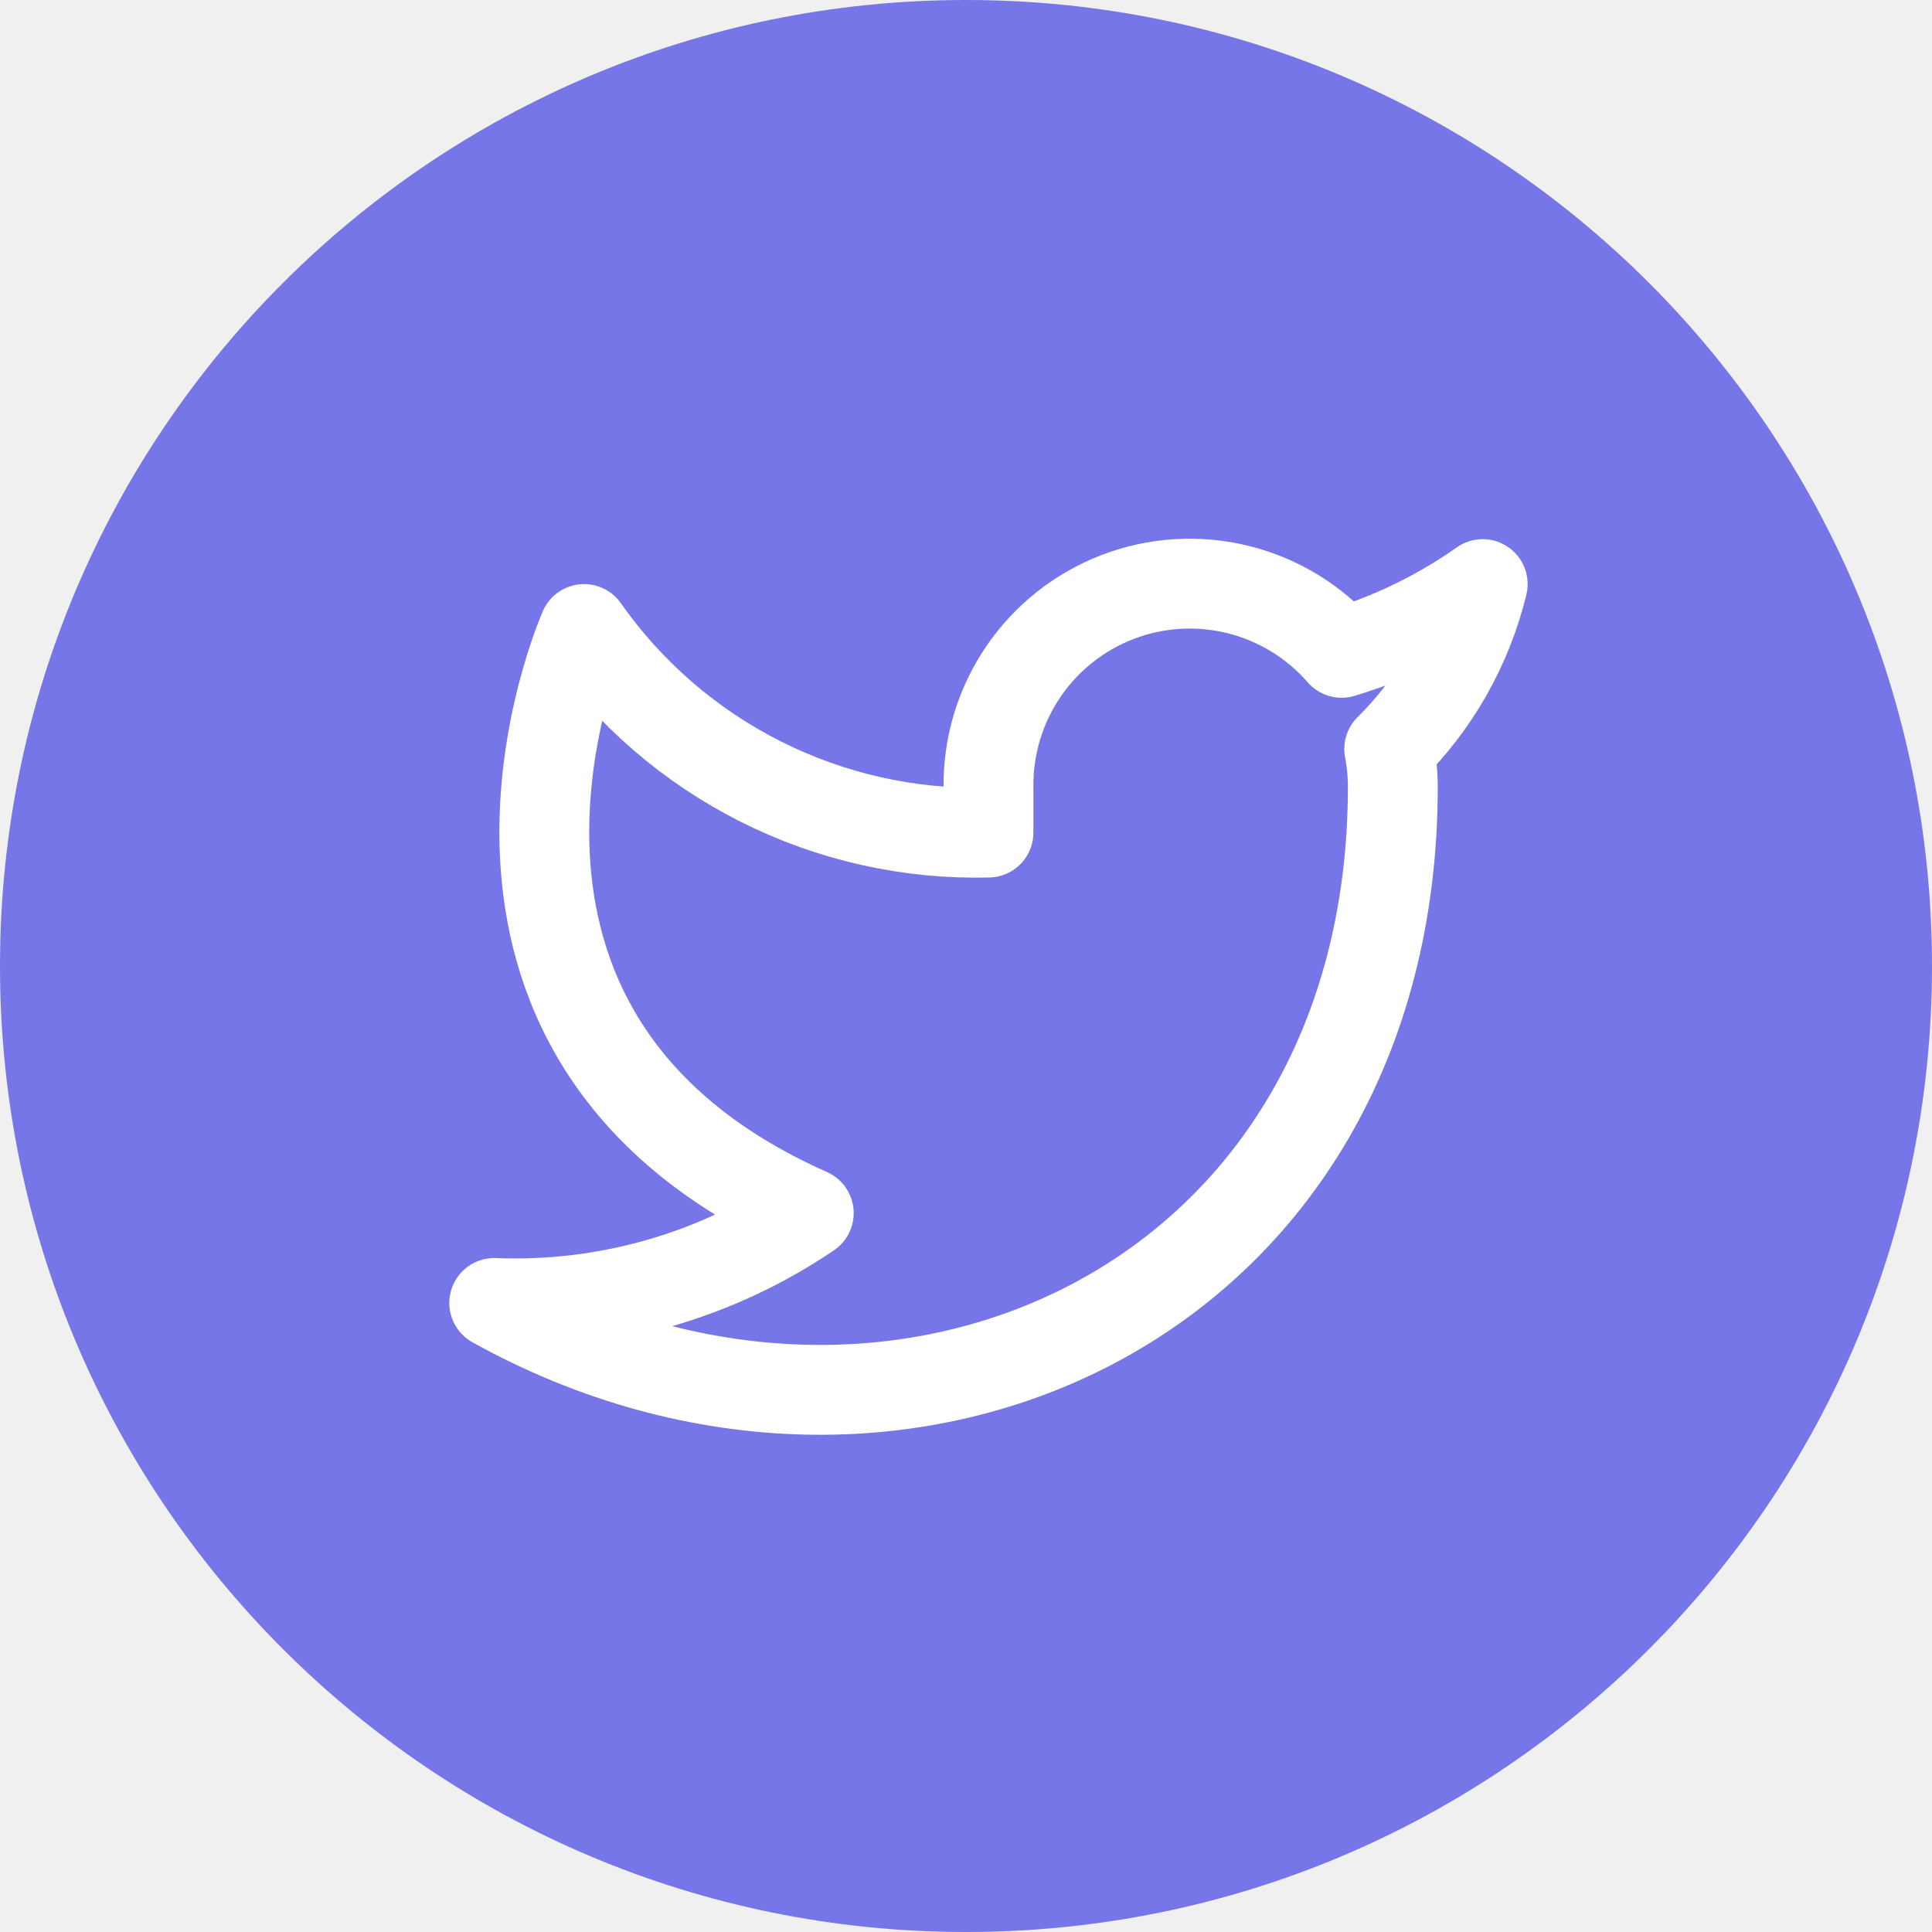
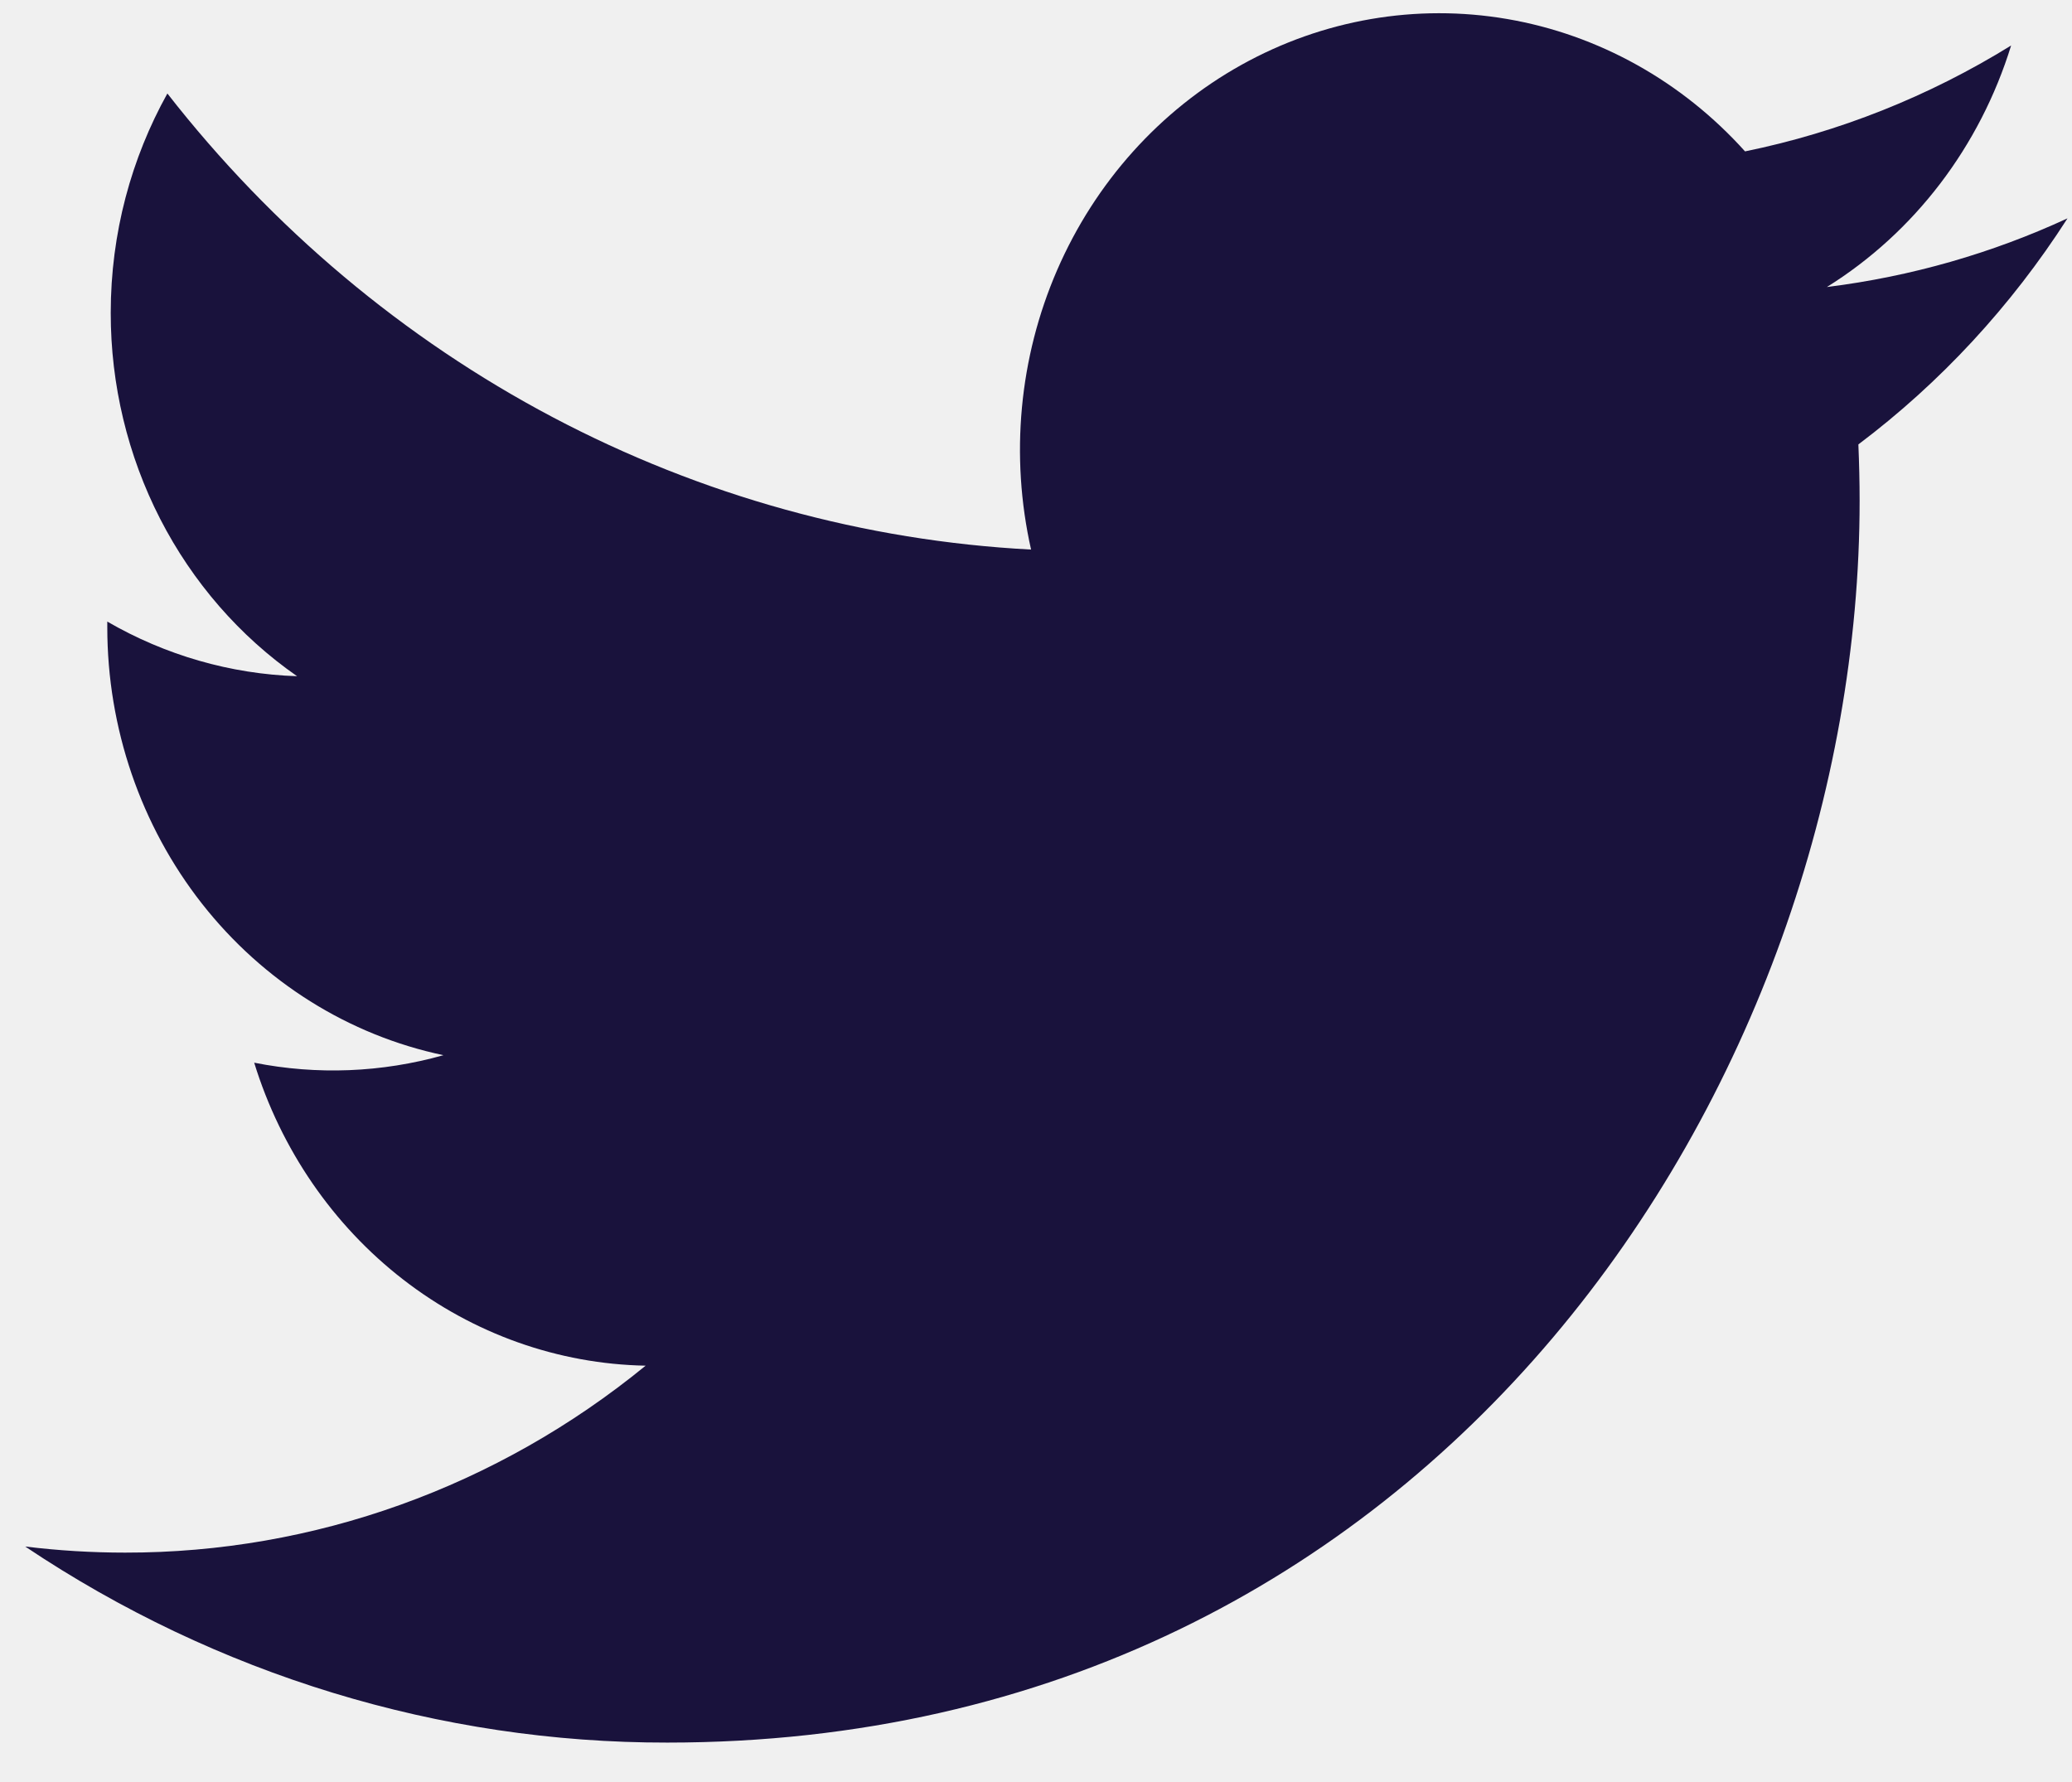
- <svg xmlns="http://www.w3.org/2000/svg" width="43" height="43" viewBox="0 0 43 43" fill="none">
-   <circle cx="21.5" cy="21.5" r="21.5" fill="#7676E8" />
-   <path d="M33 13C32.042 13.675 30.982 14.192 29.86 14.53C29.258 13.838 28.457 13.347 27.567 13.124C26.677 12.901 25.739 12.957 24.882 13.284C24.025 13.612 23.288 14.194 22.773 14.954C22.258 15.713 21.988 16.612 22 17.53V18.53C20.243 18.576 18.501 18.186 16.931 17.395C15.361 16.605 14.01 15.439 13 14C13 14 9 23 18 27C15.941 28.398 13.487 29.099 11 29C20 34 31 29 31 17.5C30.999 17.221 30.972 16.944 30.92 16.67C31.941 15.664 32.661 14.393 33 13V13Z" stroke="white" stroke-width="2" stroke-linecap="round" stroke-linejoin="round" />
+ <svg xmlns="http://www.w3.org/2000/svg" width="50" height="43" viewBox="0 0 50 43" fill="none">
+   <path d="M49.891 5.269C48.079 6.106 46.132 6.671 44.085 6.926C46.197 5.61 47.777 3.539 48.531 1.098C46.546 2.326 44.375 3.19 42.11 3.653C40.587 1.959 38.57 0.837 36.372 0.459C34.174 0.082 31.918 0.472 29.954 1.567C27.989 2.662 26.428 4.402 25.51 6.517C24.593 8.631 24.372 11.002 24.881 13.261C20.86 13.051 16.927 11.962 13.336 10.066C9.746 8.17 6.578 5.509 4.039 2.256C3.171 3.816 2.672 5.624 2.672 7.55C2.671 9.284 3.081 10.992 3.865 12.521C4.65 14.05 5.785 15.354 7.169 16.317C5.564 16.264 3.993 15.812 2.589 14.999V15.135C2.589 17.567 3.397 19.924 4.875 21.807C6.354 23.689 8.412 24.98 10.701 25.462C9.211 25.882 7.65 25.944 6.134 25.643C6.78 27.736 8.037 29.566 9.731 30.877C11.425 32.188 13.47 32.914 15.58 32.954C11.998 35.883 7.575 37.471 3.021 37.465C2.215 37.465 1.409 37.416 0.608 37.318C5.23 40.413 10.61 42.056 16.105 42.049C34.706 42.049 44.875 26.003 44.875 12.085C44.875 11.633 44.864 11.177 44.845 10.724C46.823 9.235 48.53 7.39 49.887 5.276L49.891 5.269Z" fill="#19123C" />
</svg>
